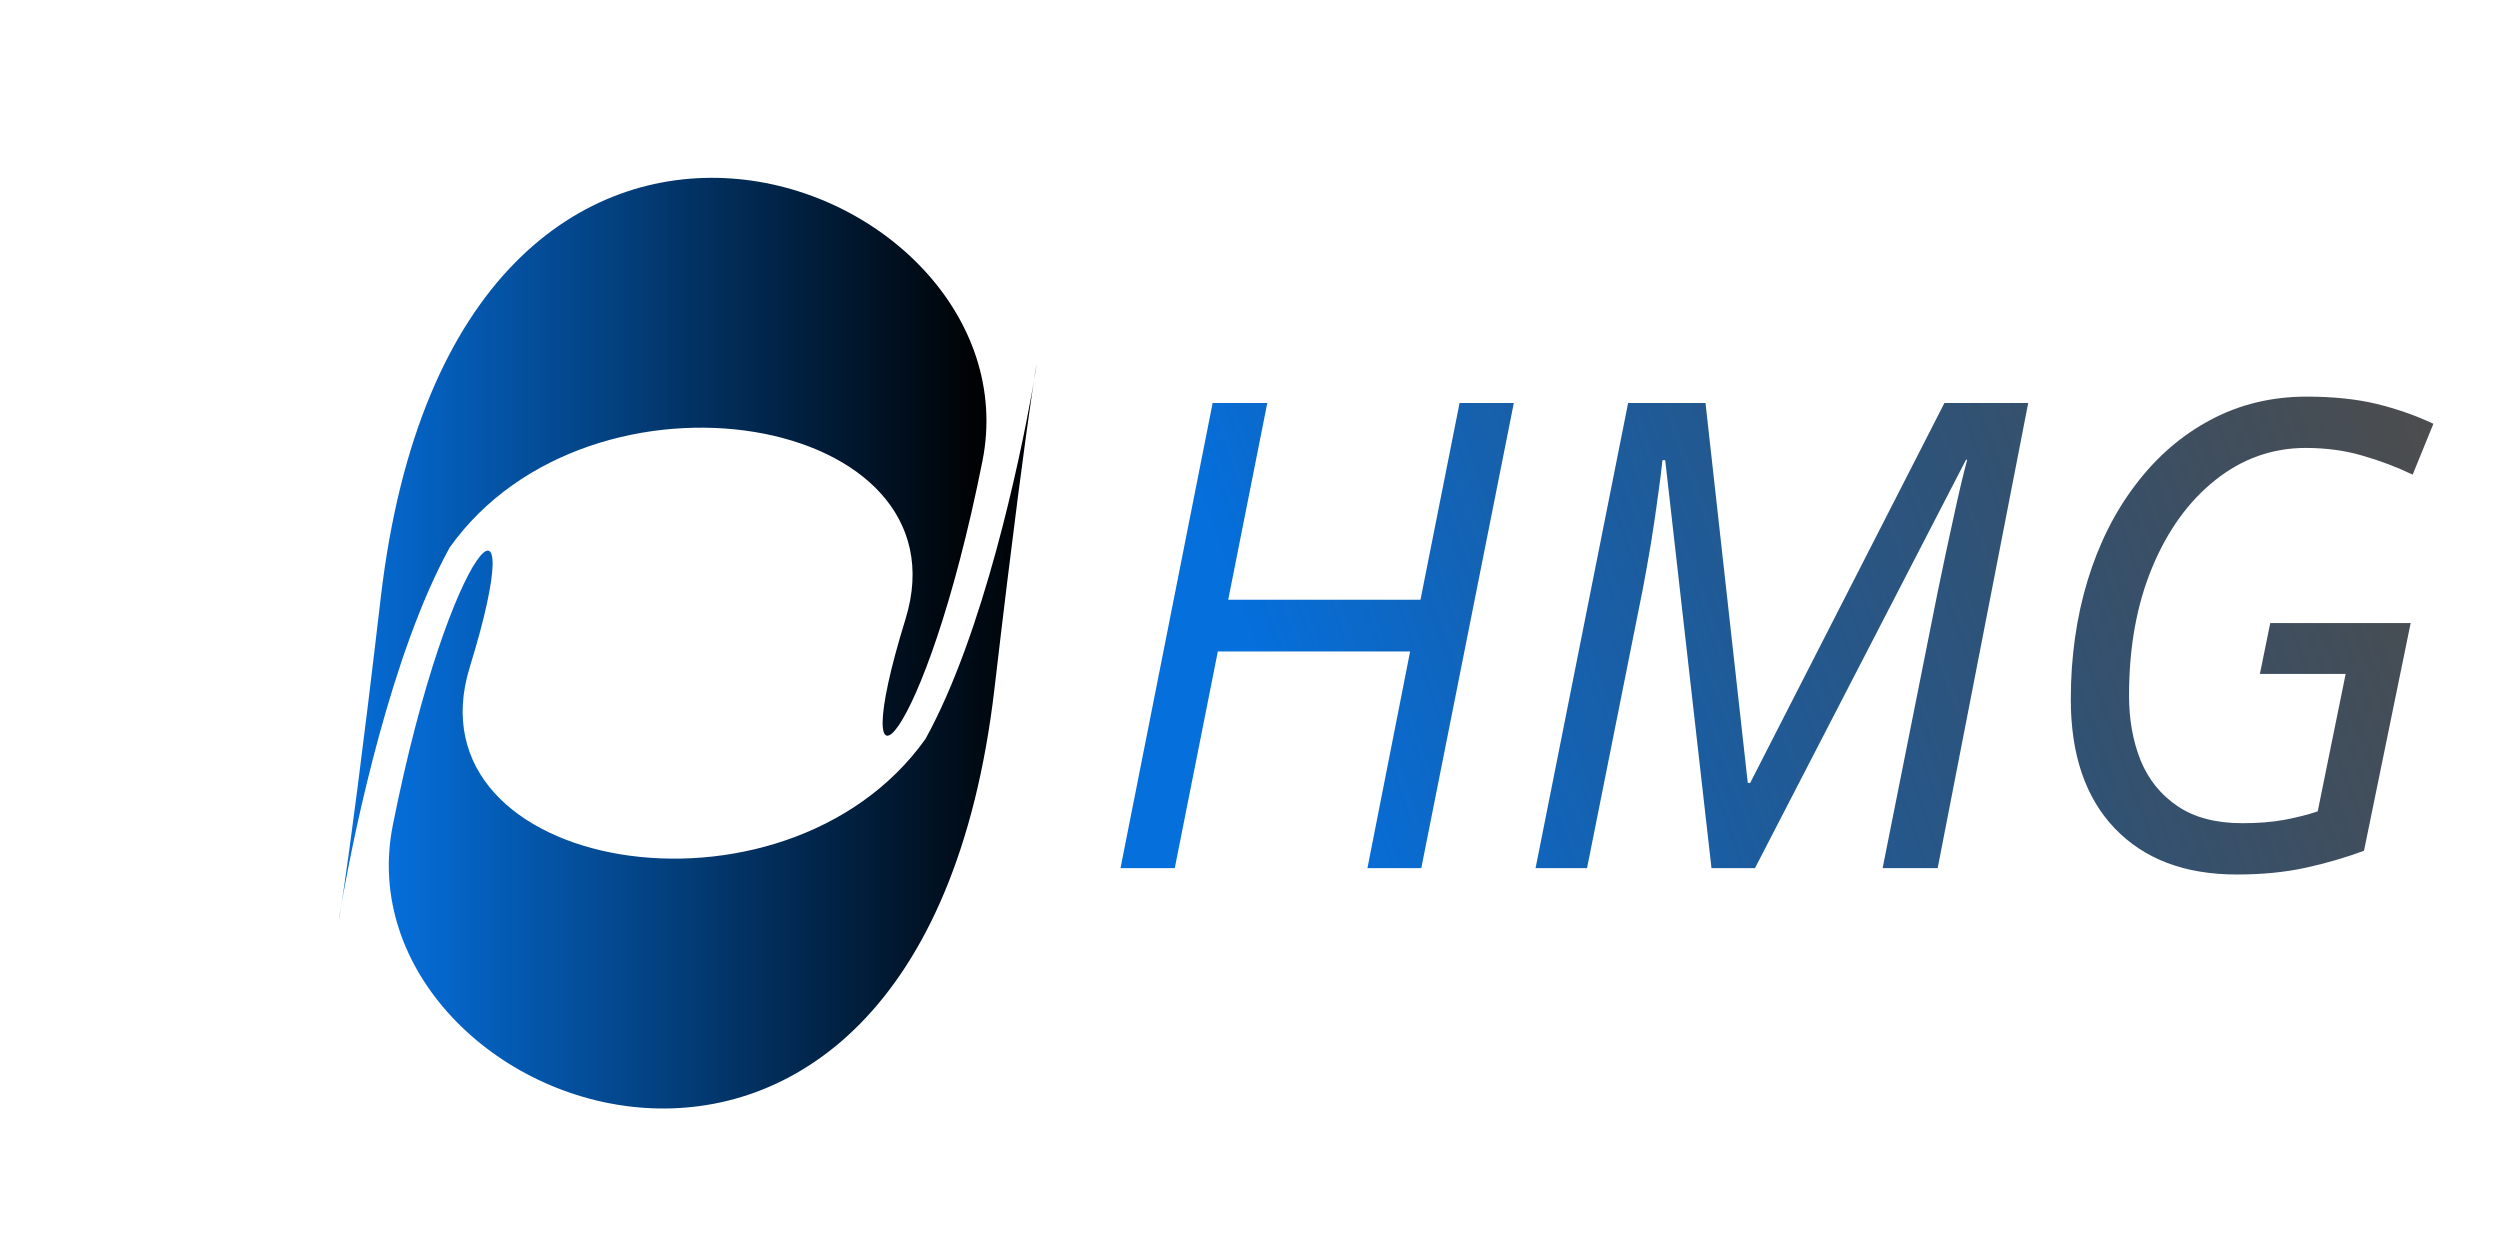
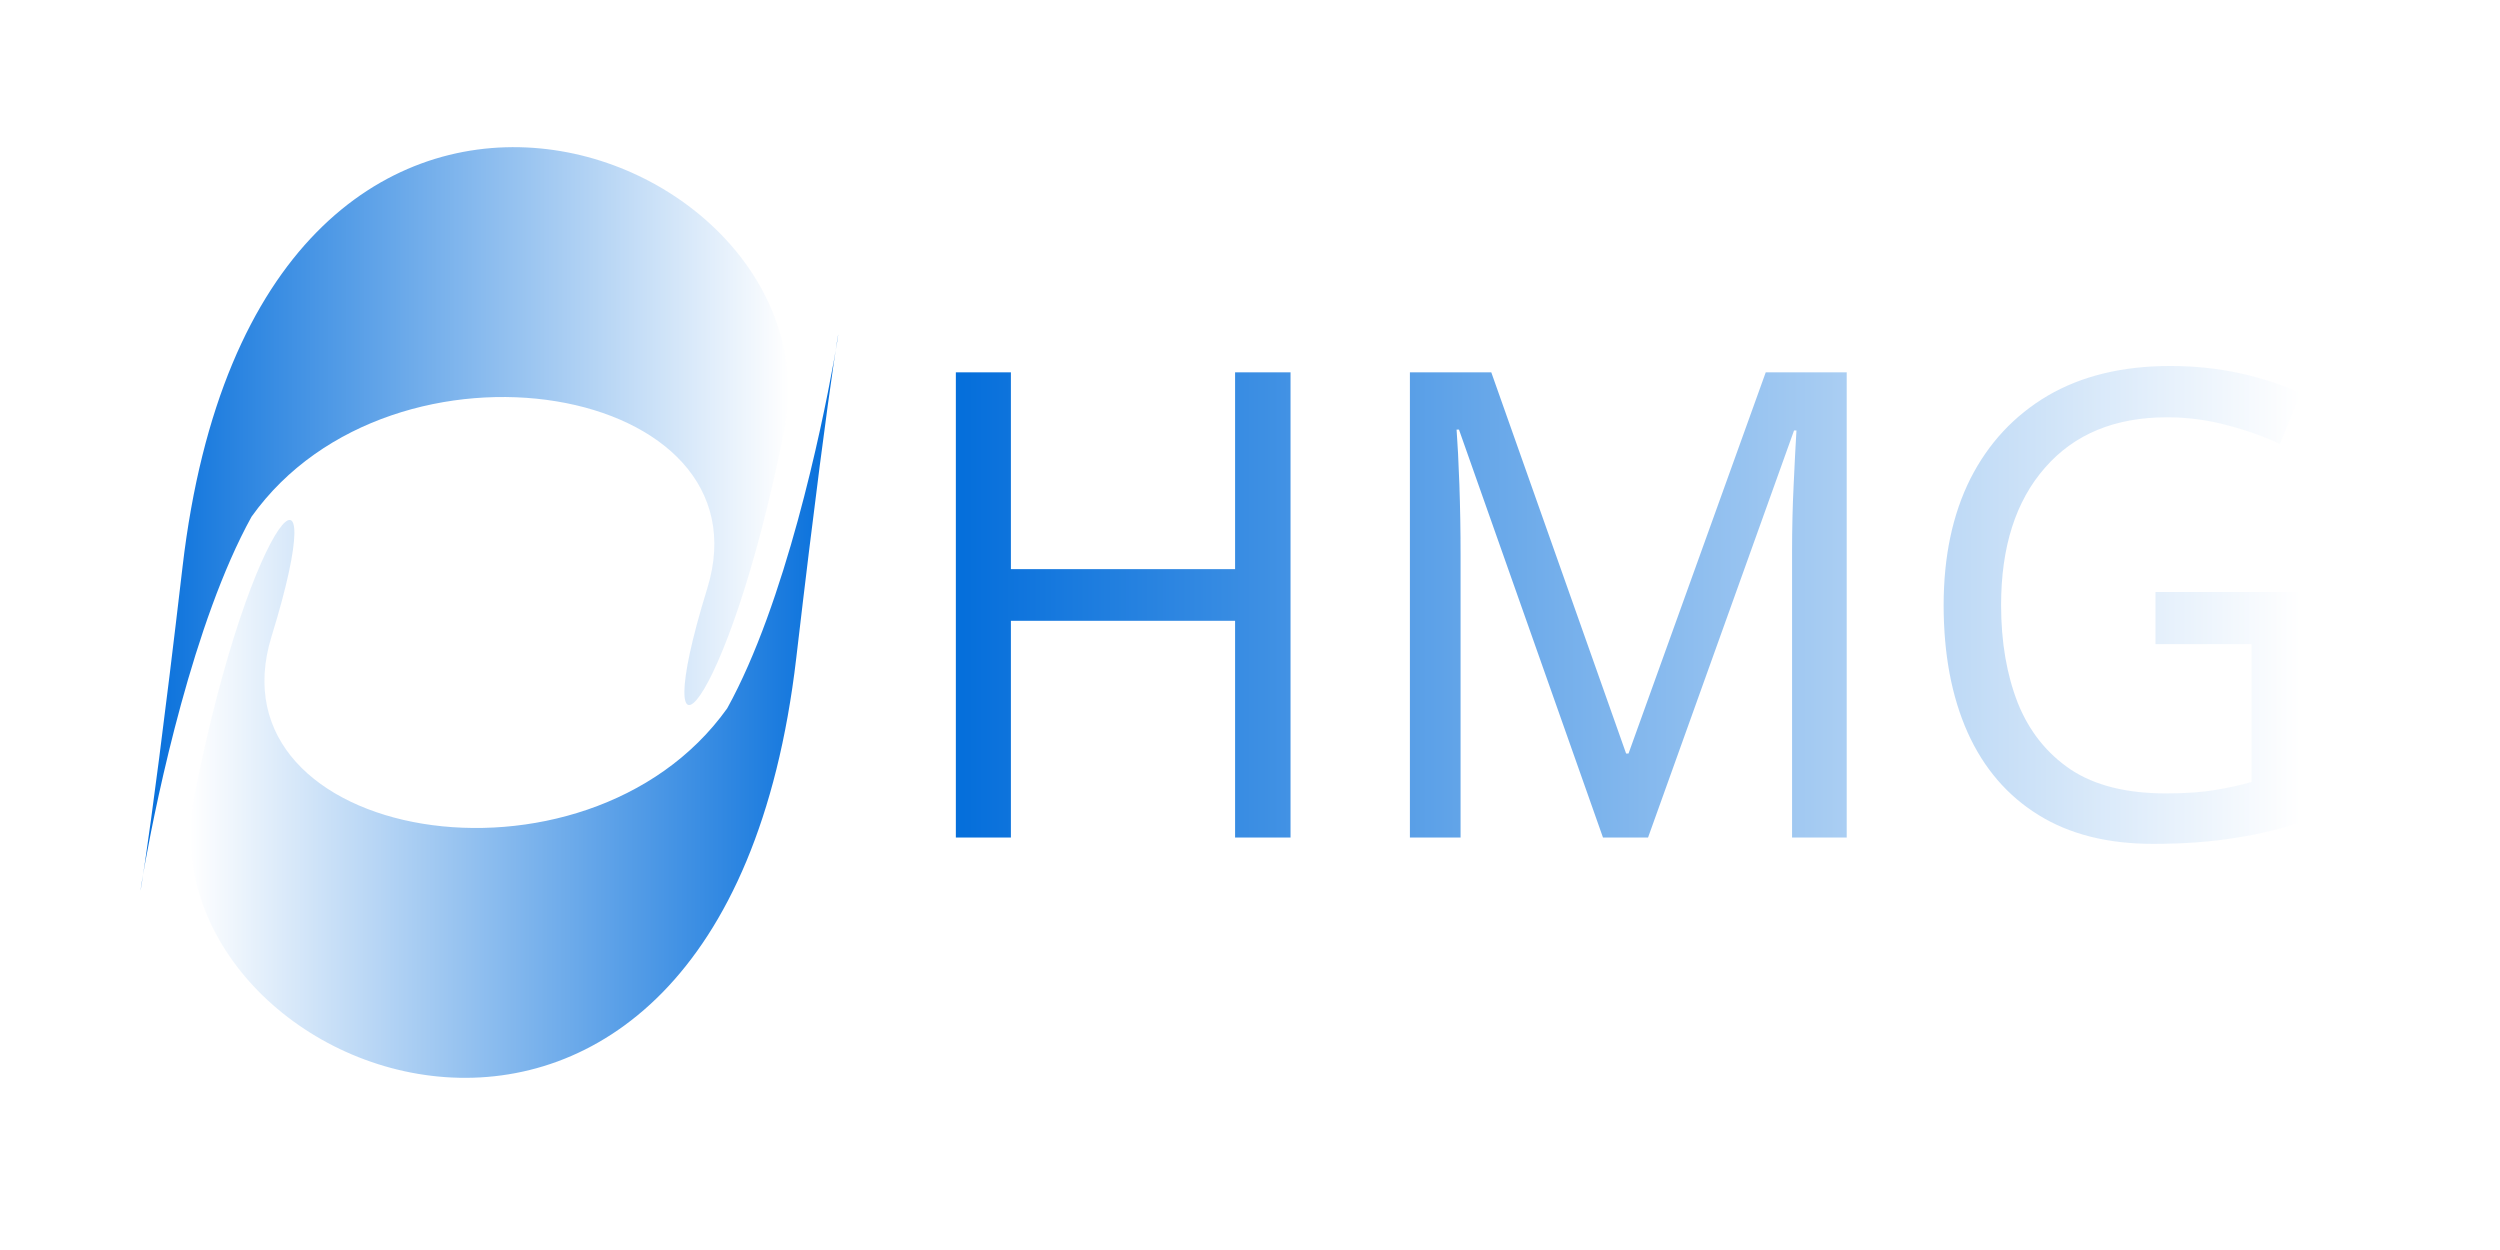
<svg xmlns="http://www.w3.org/2000/svg" width="200" height="100">
  <defs>
+     <linearGradient id="c" x1="0" y1="0" x2="1" y2="0">
+       <stop stop-color="#046edb" stop-opacity=".996" offset="0" />
+       <stop stop-opacity=".996" stop-color="#fff" offset="1" />
+     </linearGradient>
    <linearGradient id="b" x1="0" y1="0" x2="1" y2="0">
      <stop stop-color="#046edb" stop-opacity=".996" offset="0" />
-       <stop stop-color="#NaNNaNNaN" offset="1" />
+       <stop stop-color="#fff" offset="1" />
    </linearGradient>
-     <linearGradient y2="0" x2="1" y1=".125" x1=".051" id="a">
+     <linearGradient y2="0" x2="1" y1="0" x1="0" id="a">
      <stop offset="0" stop-opacity=".996" stop-color="#046edb" />
-       <stop offset="1" stop-opacity=".699" />
+       <stop offset="1" stop-opacity=".996" stop-color="#fff" />
    </linearGradient>
  </defs>
-   <text transform="matrix(2.04241 0 0 2.17104 -276.813 -216.871)" xml:space="preserve" font-family="Noto Sans JP" font-size="24" stroke-width="0" y="131.884" x="178.408" fill="url(#a)" stroke="#000" font-style="italic">HMG</text>
-   <g fill="url(#b)" stroke="null">
-     <path d="M35.984 43.786c-9.314 16.85-11.553 55.681-5.522 4.016C36.494-3.864 83.21 13.718 78.596 36.883c-4.615 23.164-11.232 29.064-6.158 12.653 5.074-16.411-25.14-21.616-36.454-5.75z" opacity="undefined" />
-     <path d="M74.036 59.12c9.313-16.849 11.552-55.68 5.52-4.015-6.03 51.666-52.747 34.084-48.133 10.918 4.615-23.163 11.232-29.063 6.159-12.652-5.075 16.41 25.14 21.616 36.454 5.75z" opacity="undefined" />
-   </g>
+   <text transform="matrix(2.04241 0 0 2.17104 -276.813 -216.871)" xml:space="preserve" font-family="Noto Sans JP" font-size="24" stroke-width="0" y="130.754" x="170.643" fill="url(#a)" stroke="url(#b)">HMG</text>
+   <path d="M20.125 41.333c-9.314 16.85-11.553 55.681-5.522 4.016C20.635-6.317 67.35 11.265 62.737 34.43c-4.615 23.164-11.232 29.064-6.158 12.653 5.074-16.411-25.14-21.616-36.454-5.75z" opacity="undefined" fill="url(#c)" stroke="null" />
+   <path transform="rotate(180 41.151 56.5)" d="M24.125 56.333c-9.314 16.85-11.553 55.681-5.522 4.016C24.635 8.683 71.35 26.265 66.737 49.43c-4.615 23.164-11.232 29.064-6.158 12.653 5.074-16.411-25.14-21.616-36.454-5.75z" opacity="undefined" fill="url(#c)" stroke="null" />
</svg>
